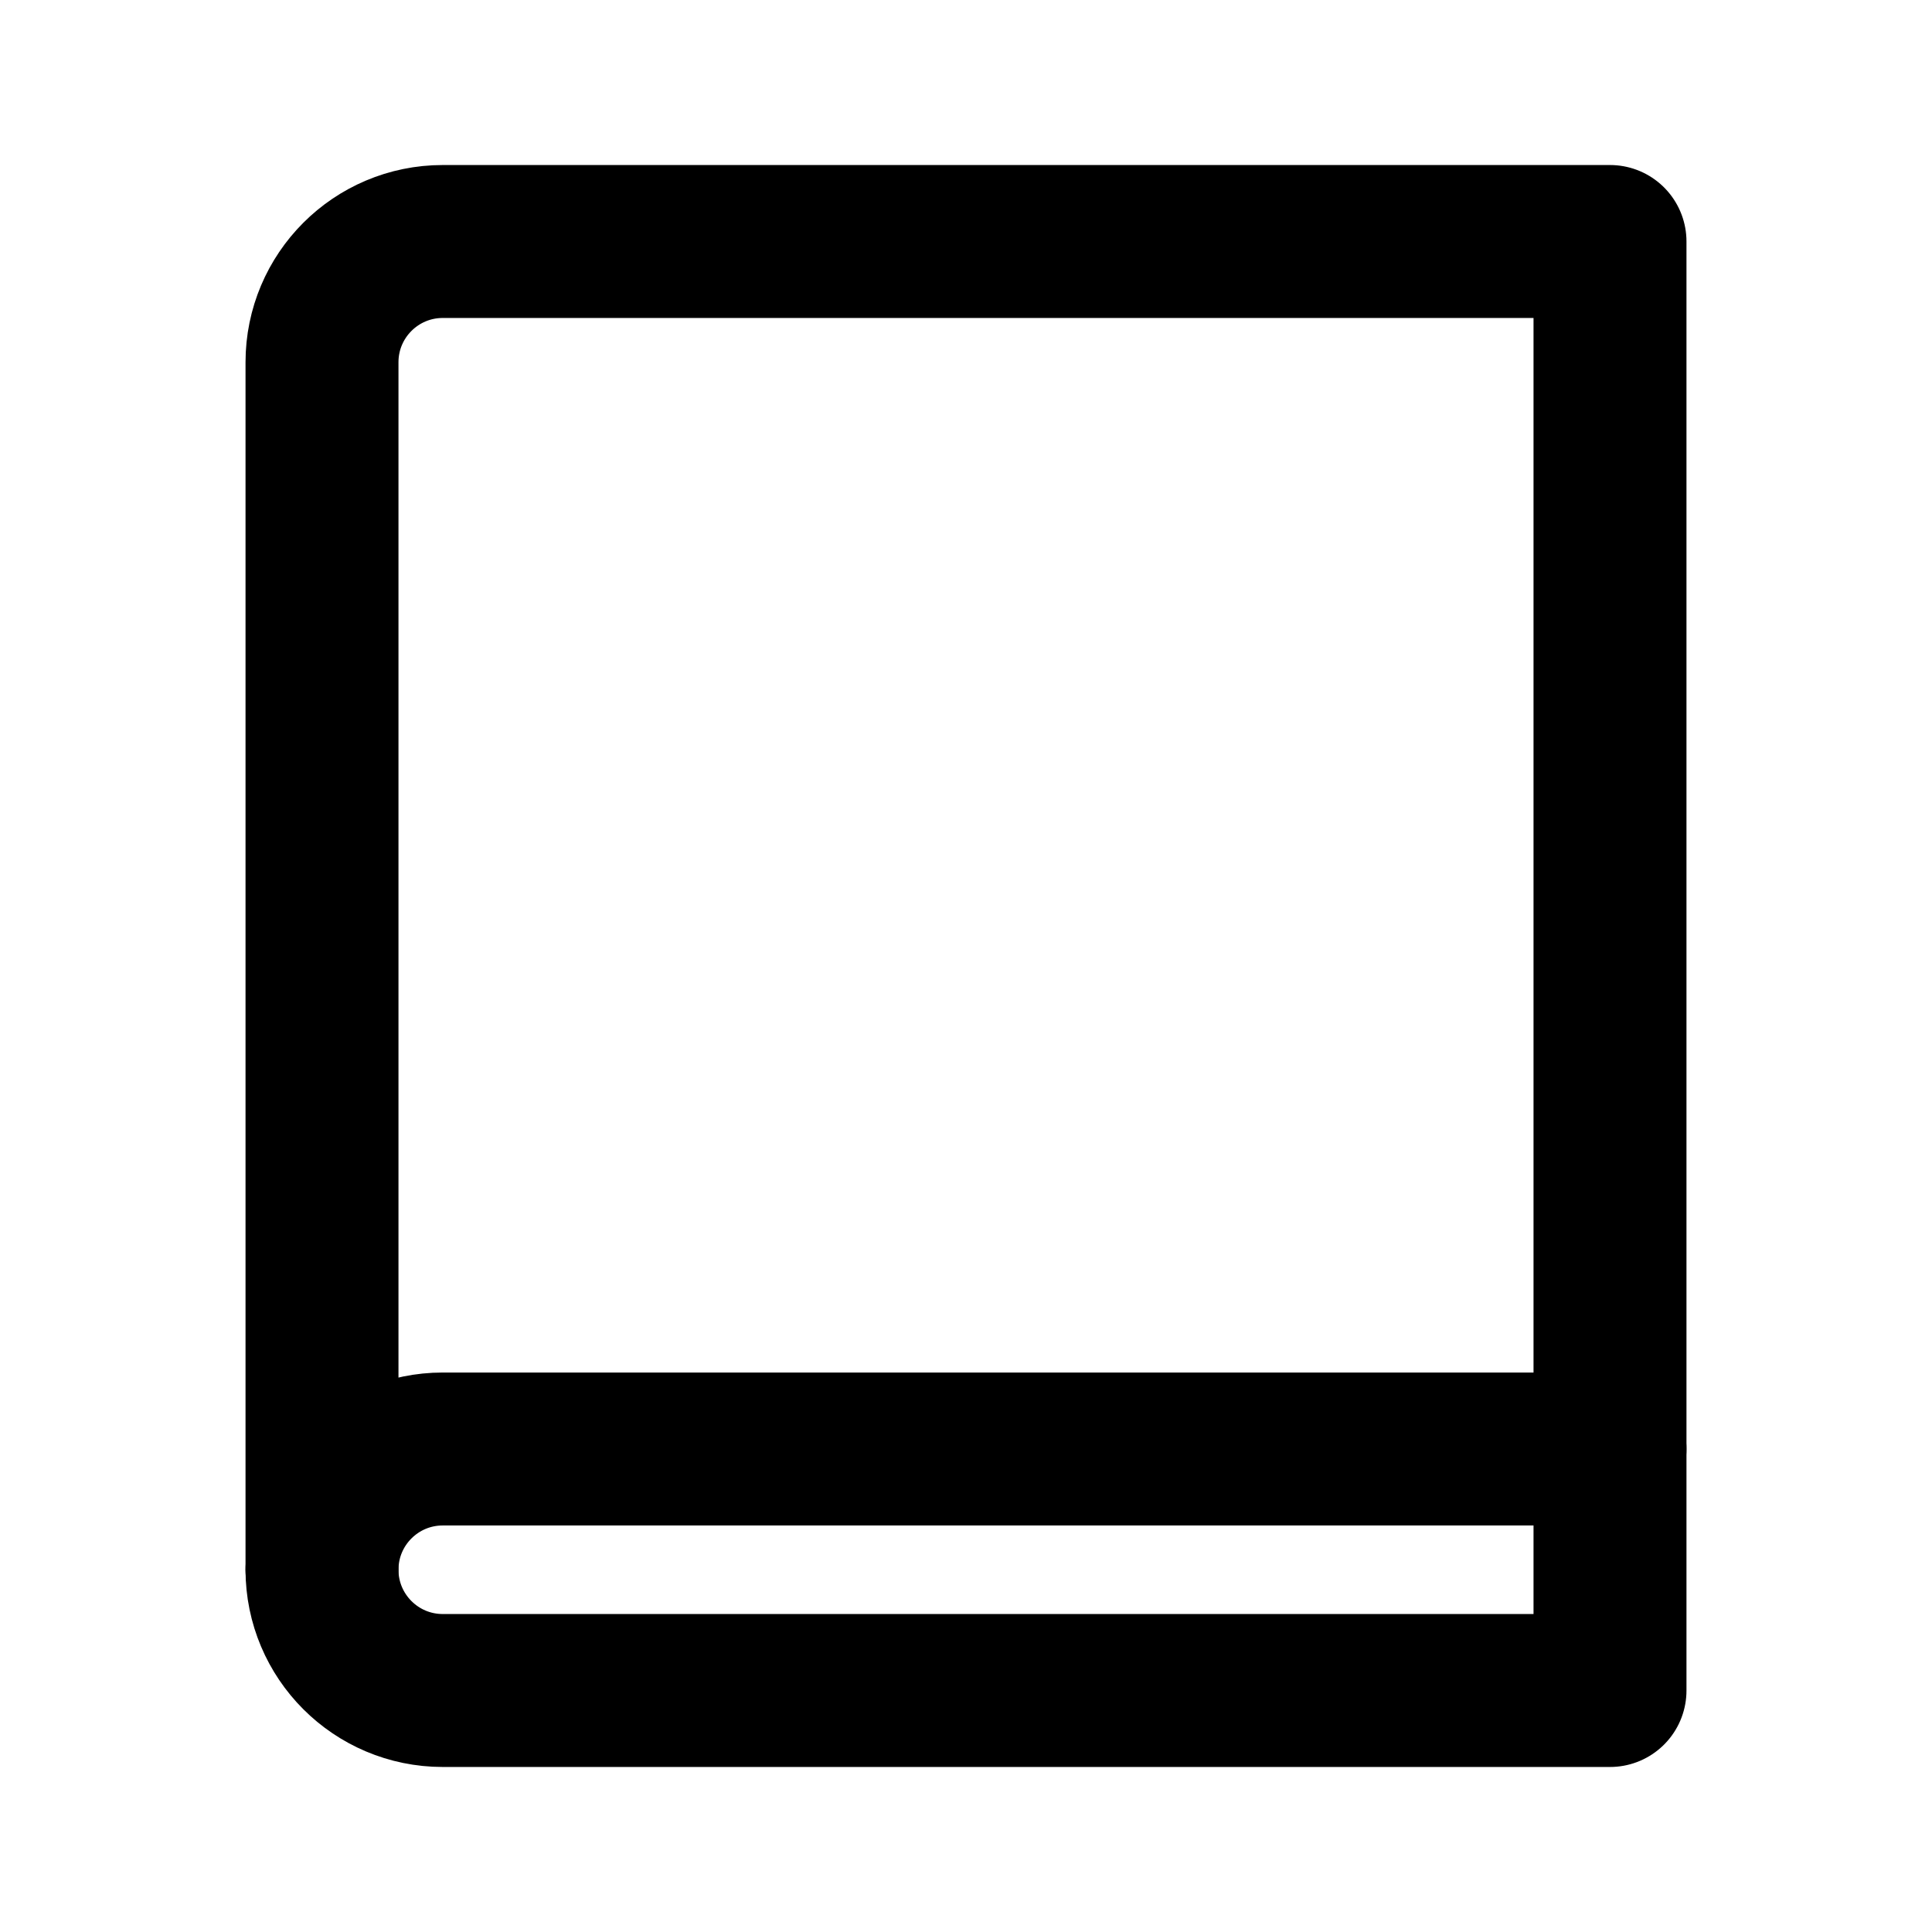
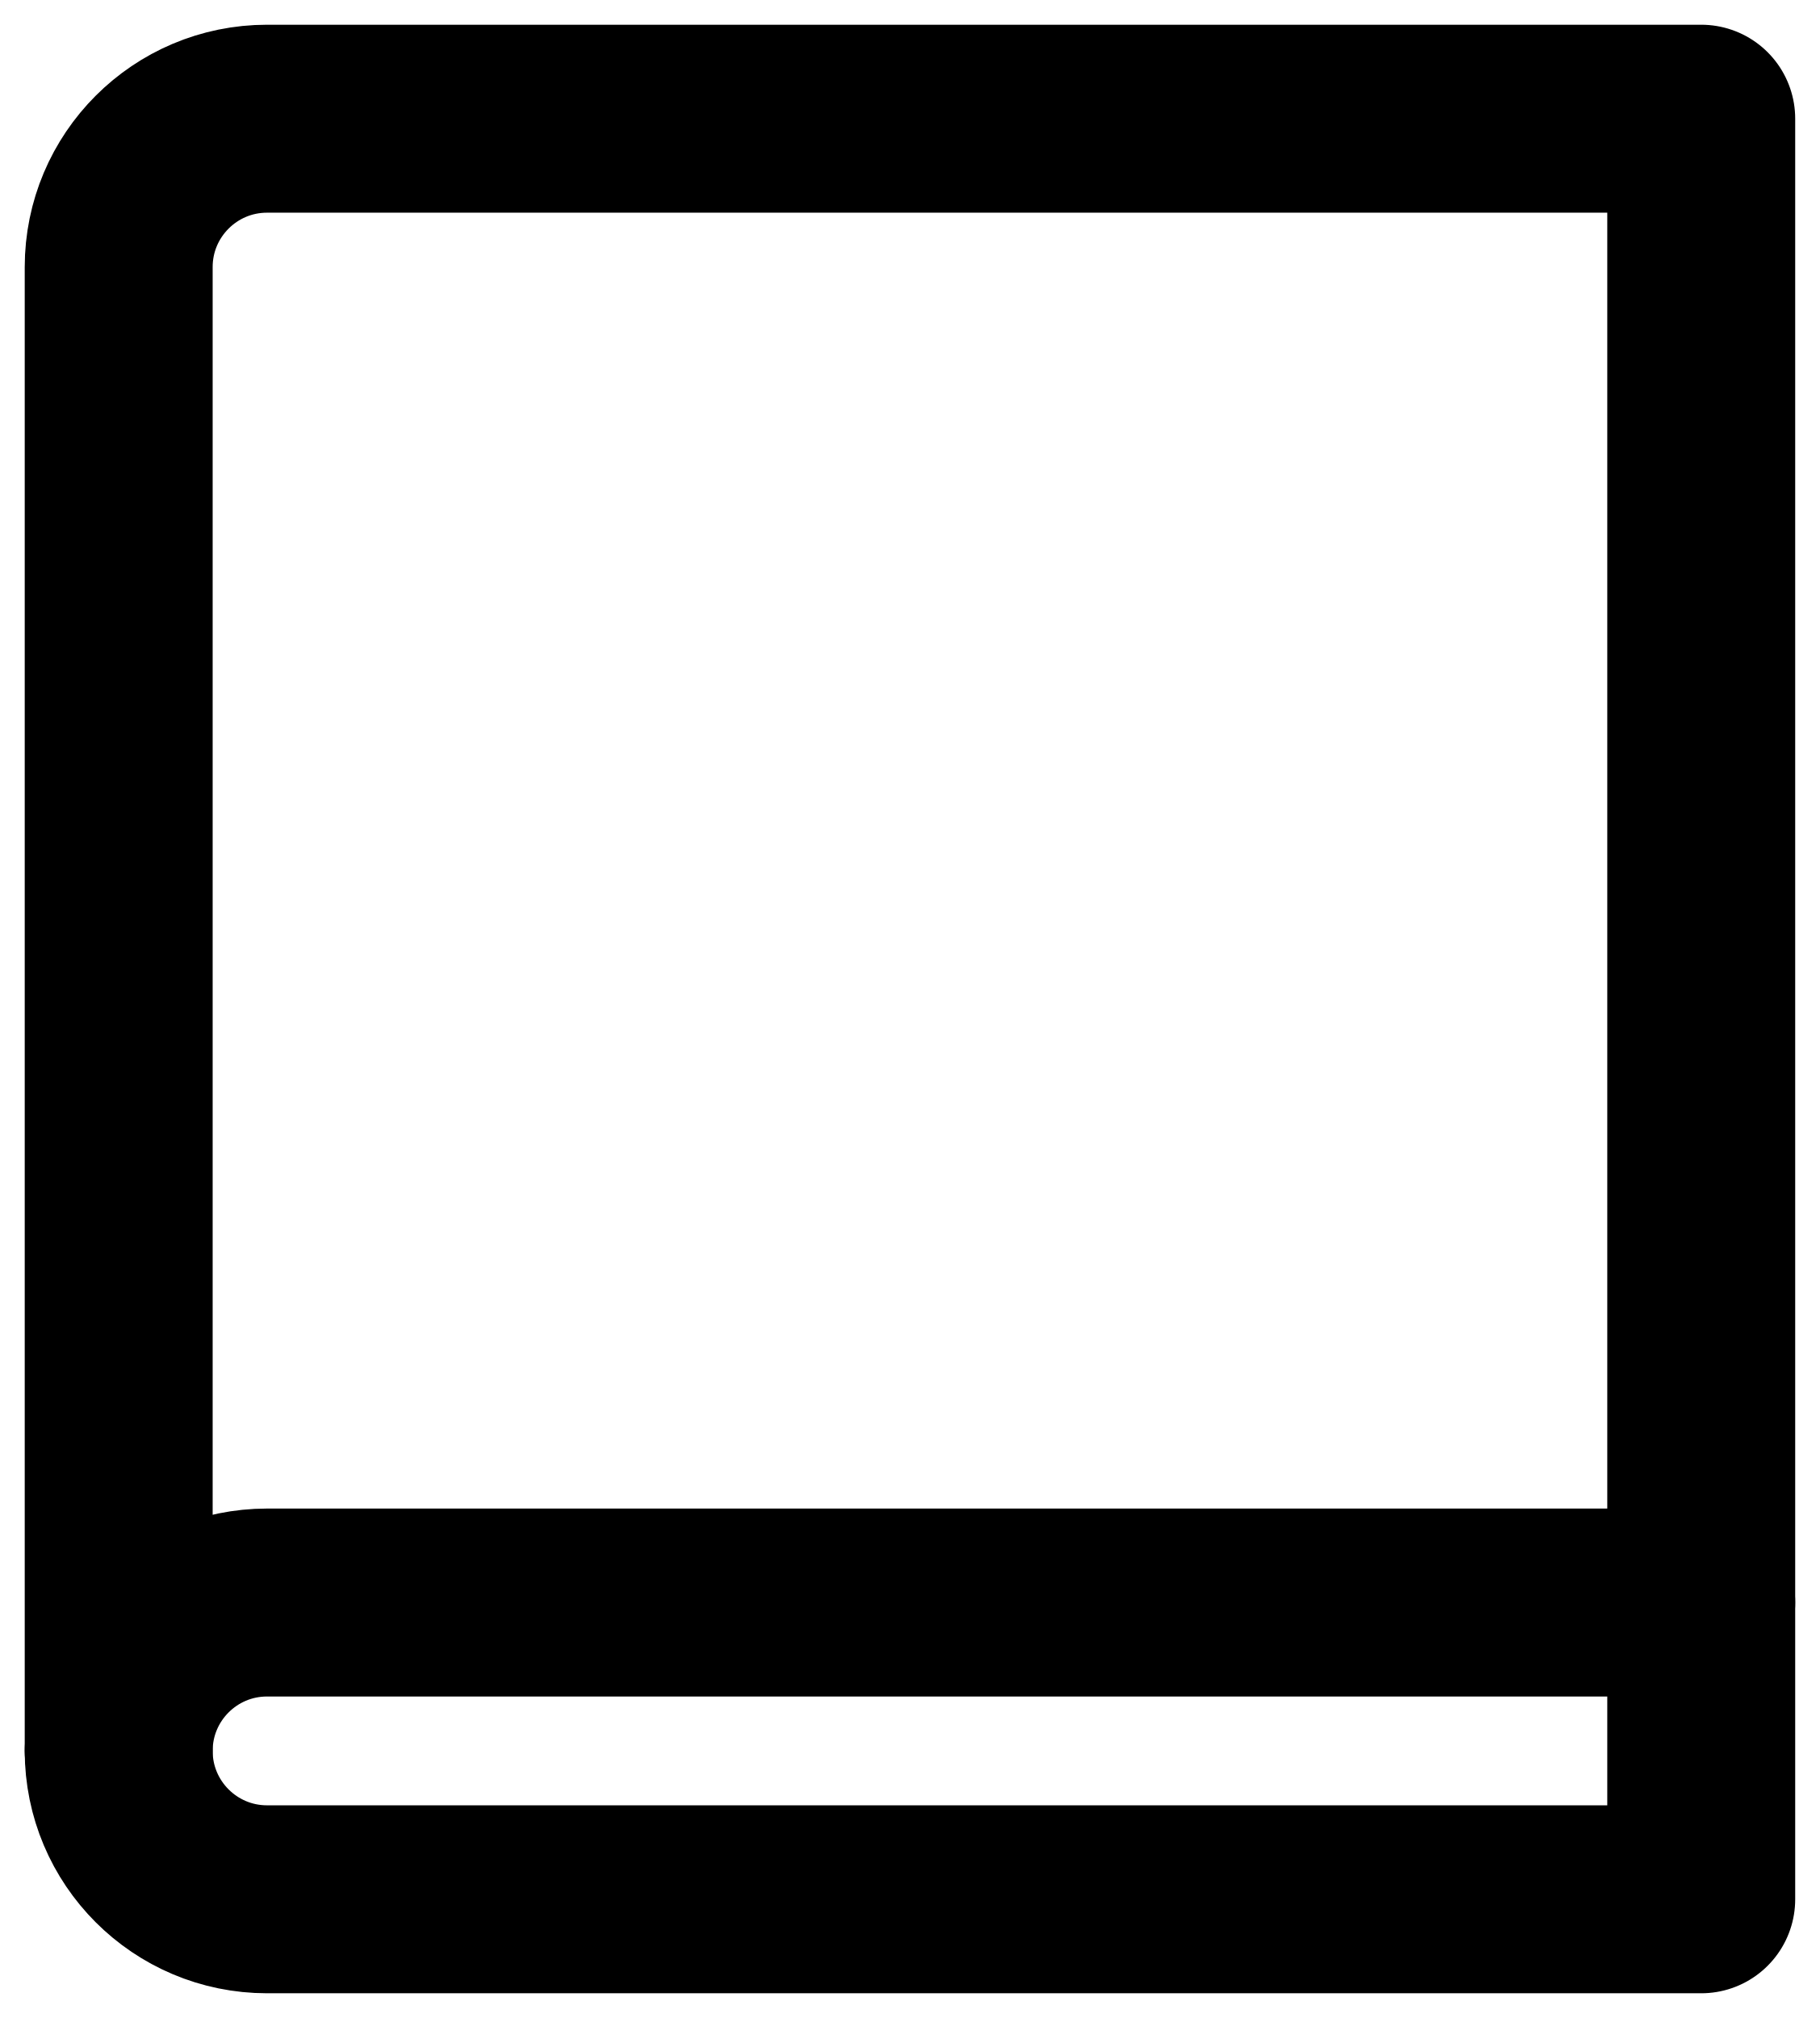
- <svg xmlns="http://www.w3.org/2000/svg" aria-hidden="true" focusable="false" width="24" height="24" viewBox="0 0 24 24" fill="none" stroke="currentColor" stroke-width="1.9" stroke-linecap="round" stroke-linejoin="round">
+ <svg xmlns="http://www.w3.org/2000/svg" aria-hidden="true" focusable="false" viewBox="2.8 1.8 18.4 20.4" fill="none" stroke="currentColor" stroke-width="1.9" stroke-linecap="round" stroke-linejoin="round">
  <path d="M4 4.5A1.5 1.5 0 0 1 5.5 3H20v15H5.5A1.5 1.5 0 0 0 4 19.5z" />
  <path d="M4 19.5A1.5 1.5 0 0 0 5.5 21H20v-3" />
</svg>
